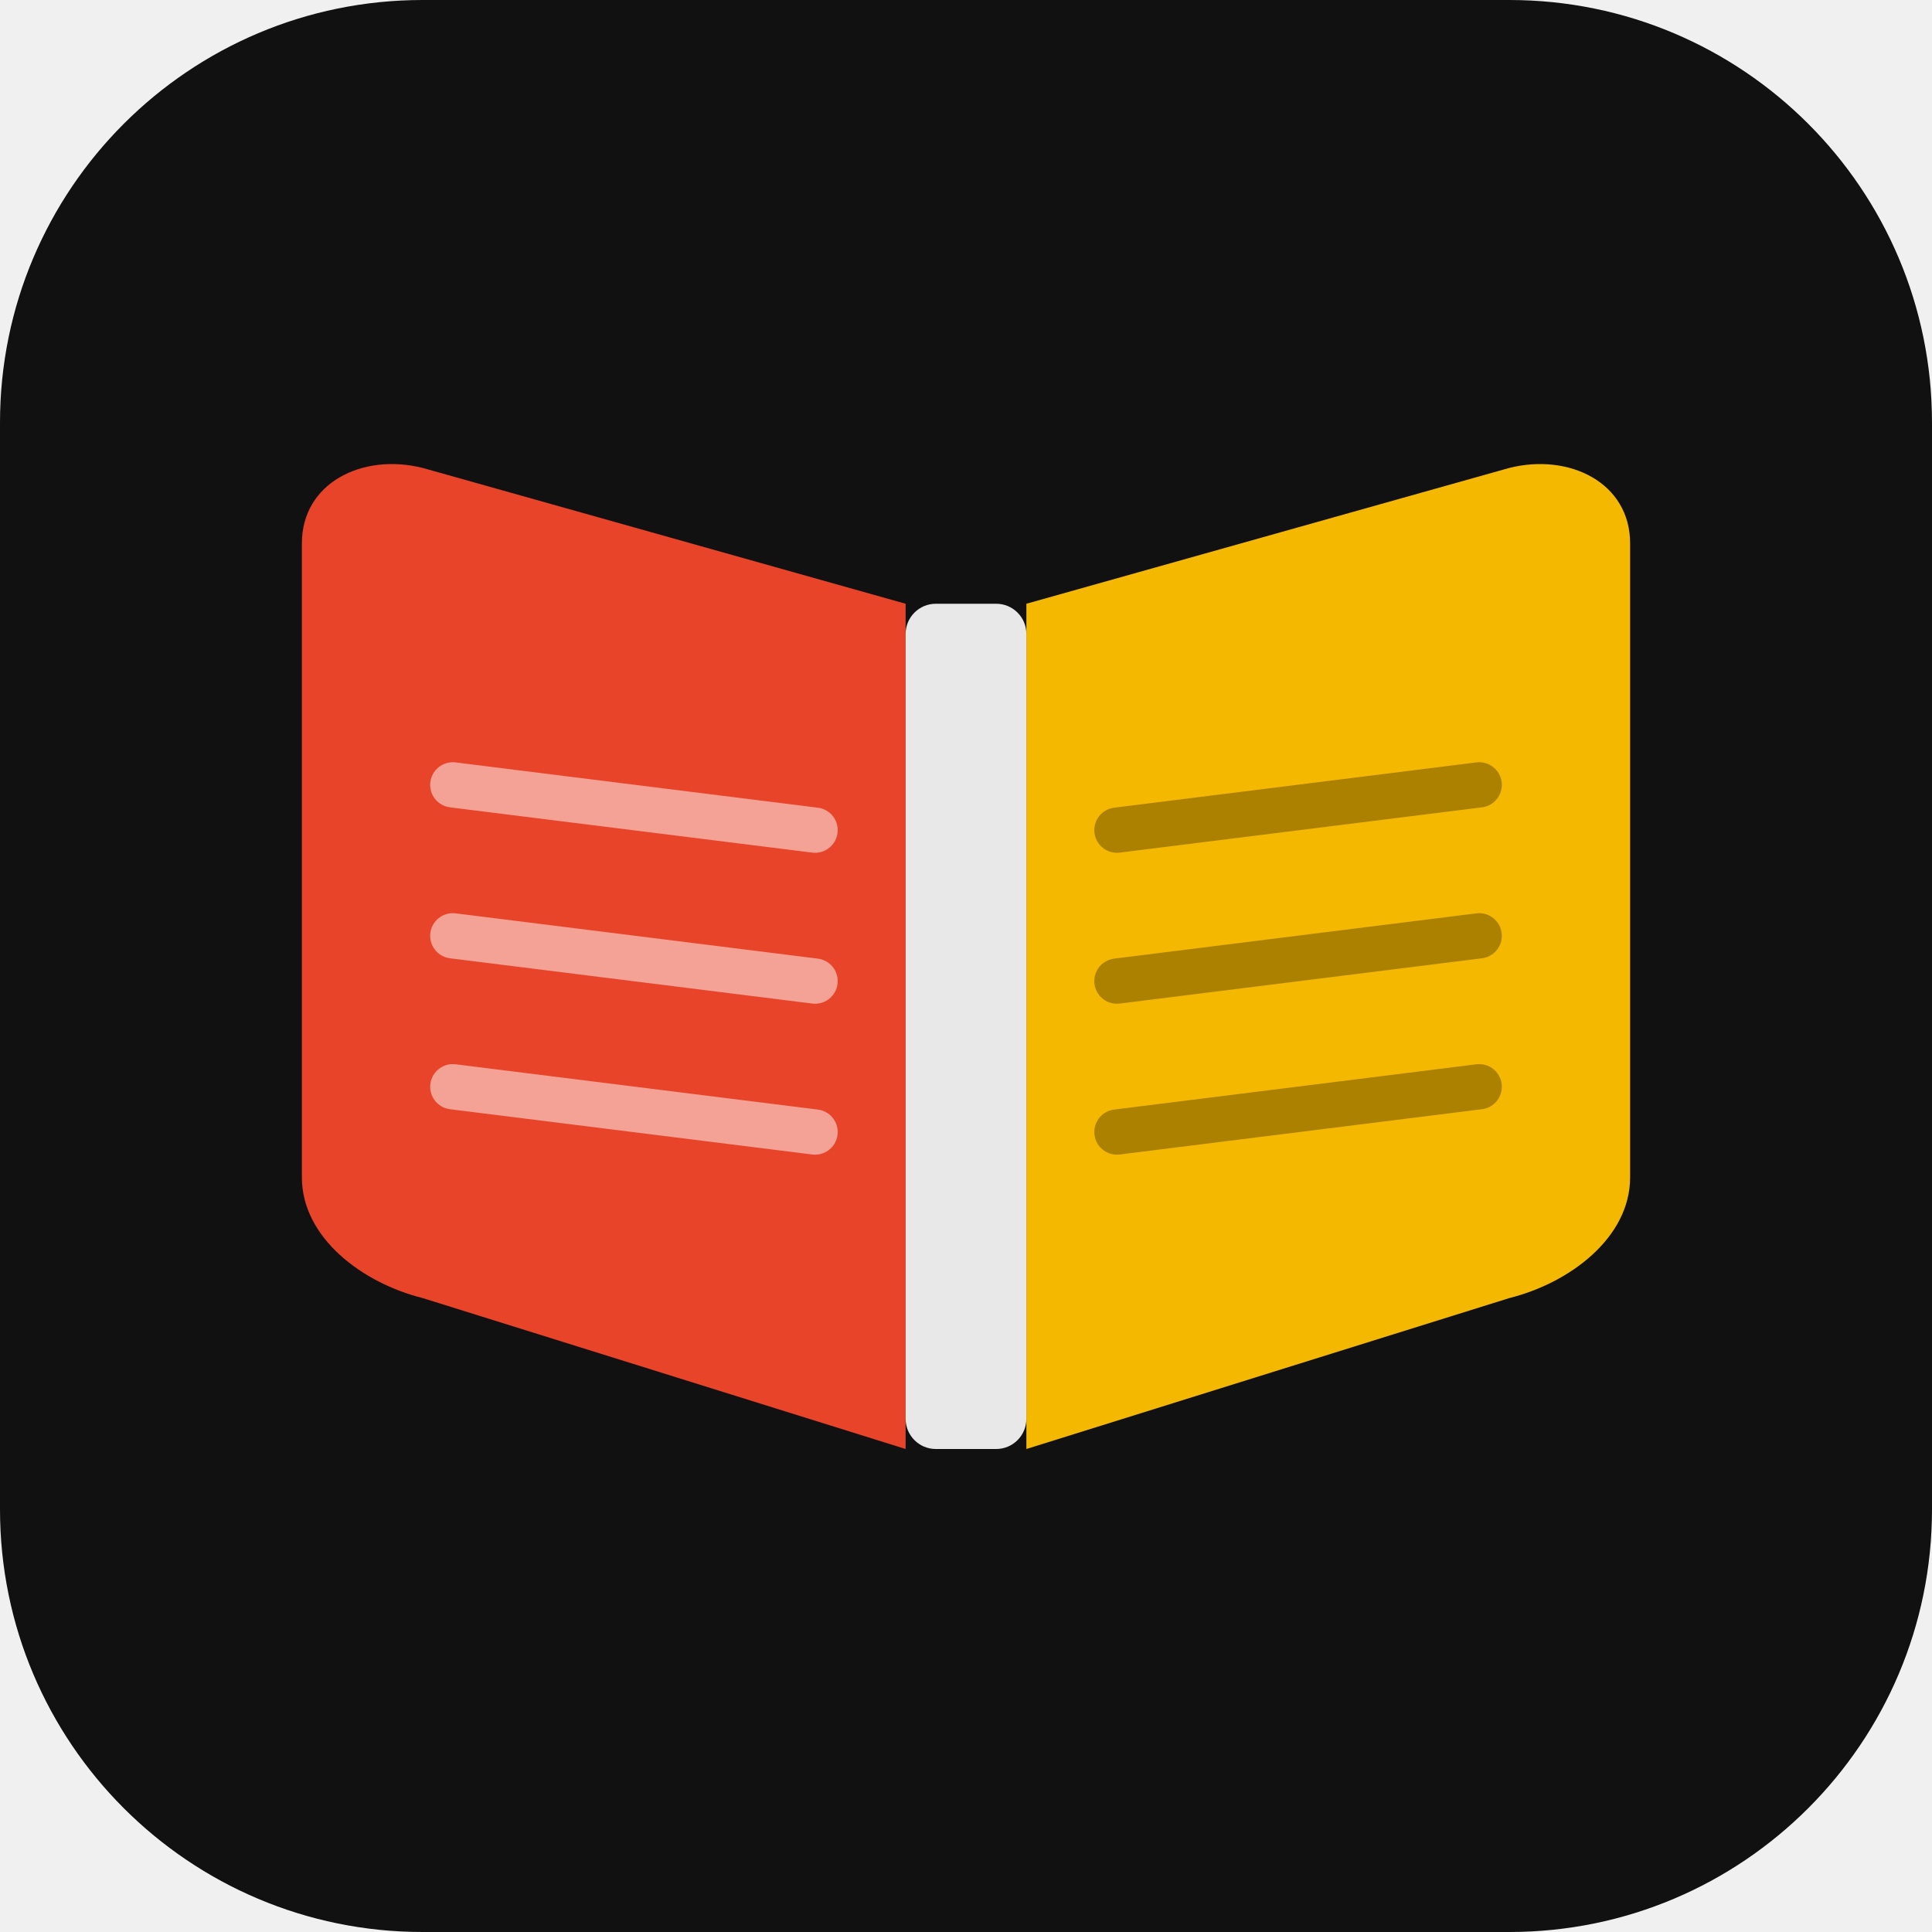
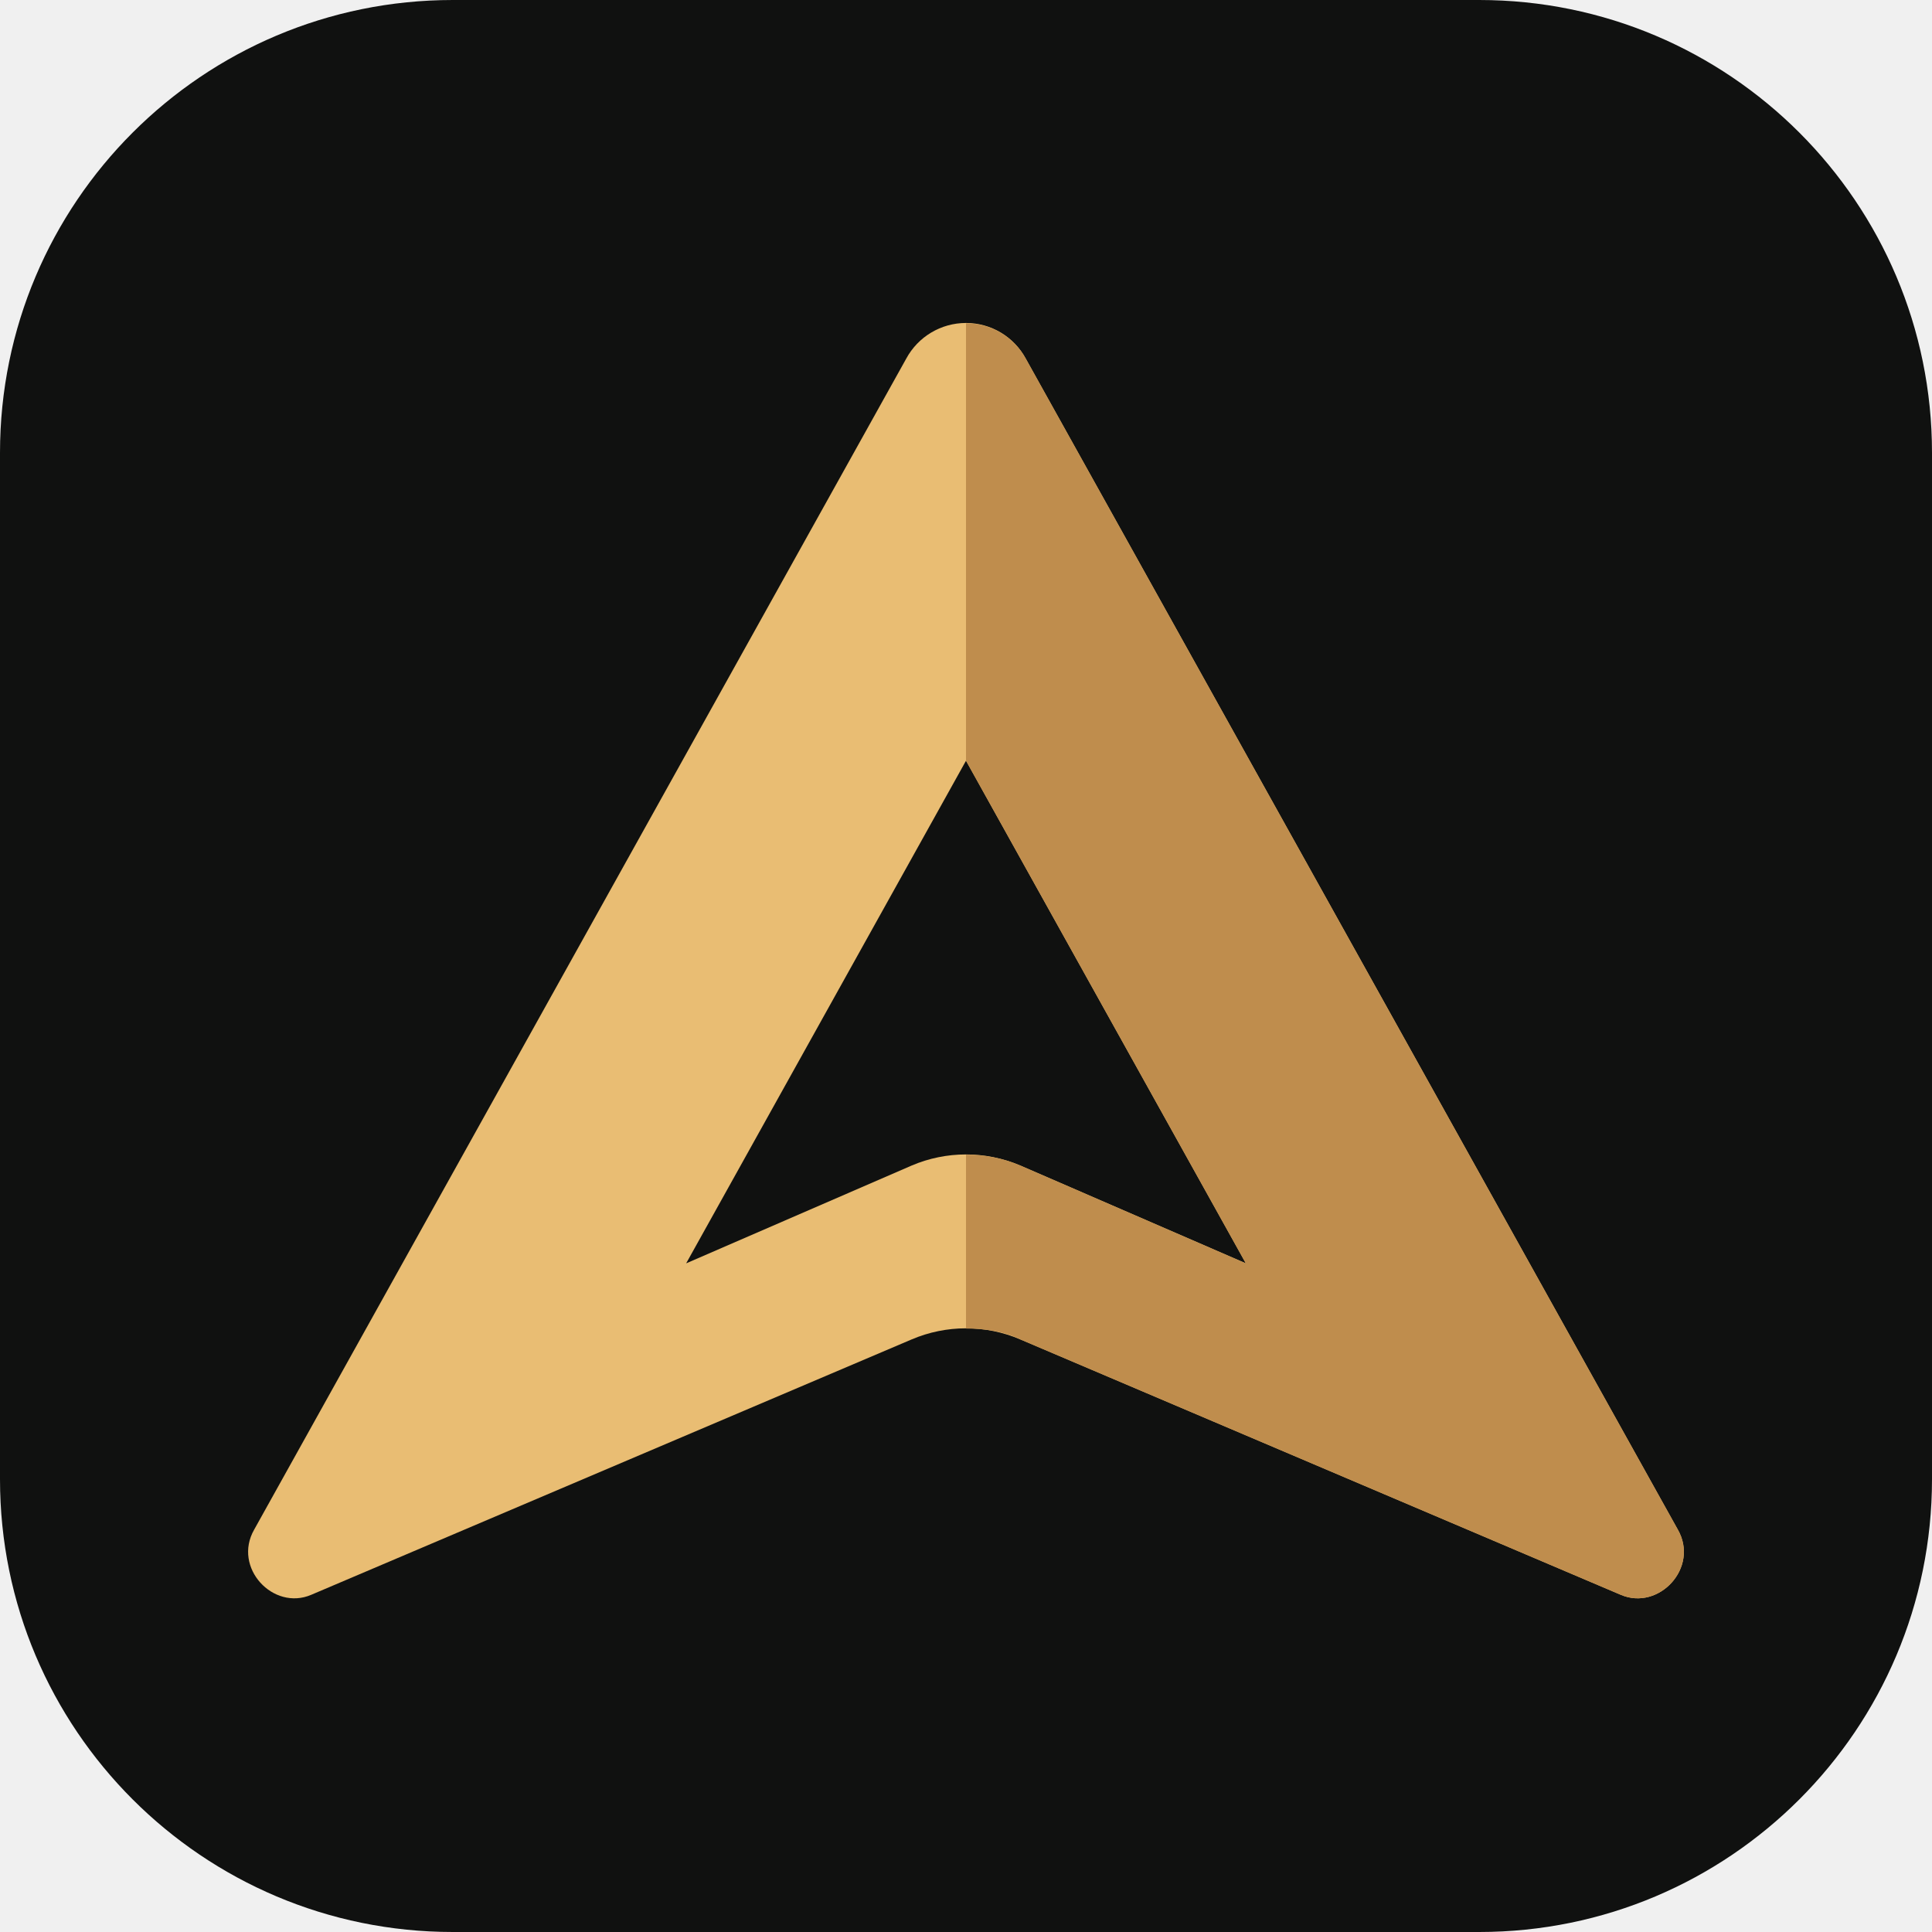
<svg xmlns="http://www.w3.org/2000/svg" viewBox="0 0 64 64" fill="none">
-   <rect width="64" height="64" rx="14" fill="#111111" />
-   <path d="M10 18 C10 16 12 15 14 15.5 L30 20 L30 48 L14 43 C12 42.5 10 41 10 39 Z" fill="#e8442a" />
-   <path d="M54 18 C54 16 52 15 50 15.5 L34 20 L34 48 L50 43 C52 42.5 54 41 54 39 Z" fill="#f5b800" />
-   <rect x="30" y="20" width="4" height="28" rx="1" fill="#ffffff" opacity="0.9" />
-   <line x1="15" y1="26" x2="27" y2="27.5" stroke="#fff" stroke-width="1.5" stroke-linecap="round" opacity="0.5" />
-   <line x1="15" y1="31" x2="27" y2="32.5" stroke="#fff" stroke-width="1.5" stroke-linecap="round" opacity="0.5" />
-   <line x1="15" y1="36" x2="27" y2="37.5" stroke="#fff" stroke-width="1.5" stroke-linecap="round" opacity="0.5" />
-   <line x1="37" y1="27.5" x2="49" y2="26" stroke="#000" stroke-width="1.5" stroke-linecap="round" opacity="0.3" />
-   <line x1="37" y1="32.5" x2="49" y2="31" stroke="#000" stroke-width="1.5" stroke-linecap="round" opacity="0.3" />
-   <line x1="37" y1="37.5" x2="49" y2="36" stroke="#000" stroke-width="1.5" stroke-linecap="round" opacity="0.3" />
+   <rect width="64" height="64" rx="15" fill="#101110" />
+   <g transform="translate(3.2 4.5) scale(.9)">
+     <path fill="#E9BD73" fill-rule="evenodd" d="M29.8 8.2a2.5 2.5 0 0 1 4.4 0l24 43.1c.8 1.4-.7 3-2.1 2.4L34 44.3a5.1 5.1 0 0 0-4 0L7.9 53.7c-1.4.6-2.9-1-2.1-2.4l24-43.1ZM32 23 21.7 41.5l8.3-3.6a5.1 5.1 0 0 1 4 0l8.3 3.6L32 23Z" clip-rule="evenodd" />
+     <path fill="#BF8D4D" d="m34 44.3 22.1 9.4c1.4.6 2.9-1 2.1-2.4L34.2 8.2A2.5 2.5 0 0 0 32 6.9V23l10.3 18.5-8.3-3.6a5.1 5.1 0 0 0-2-.4v6.4c.7 0 1.4.1 2 .4Z" />
+   </g>
</svg>
